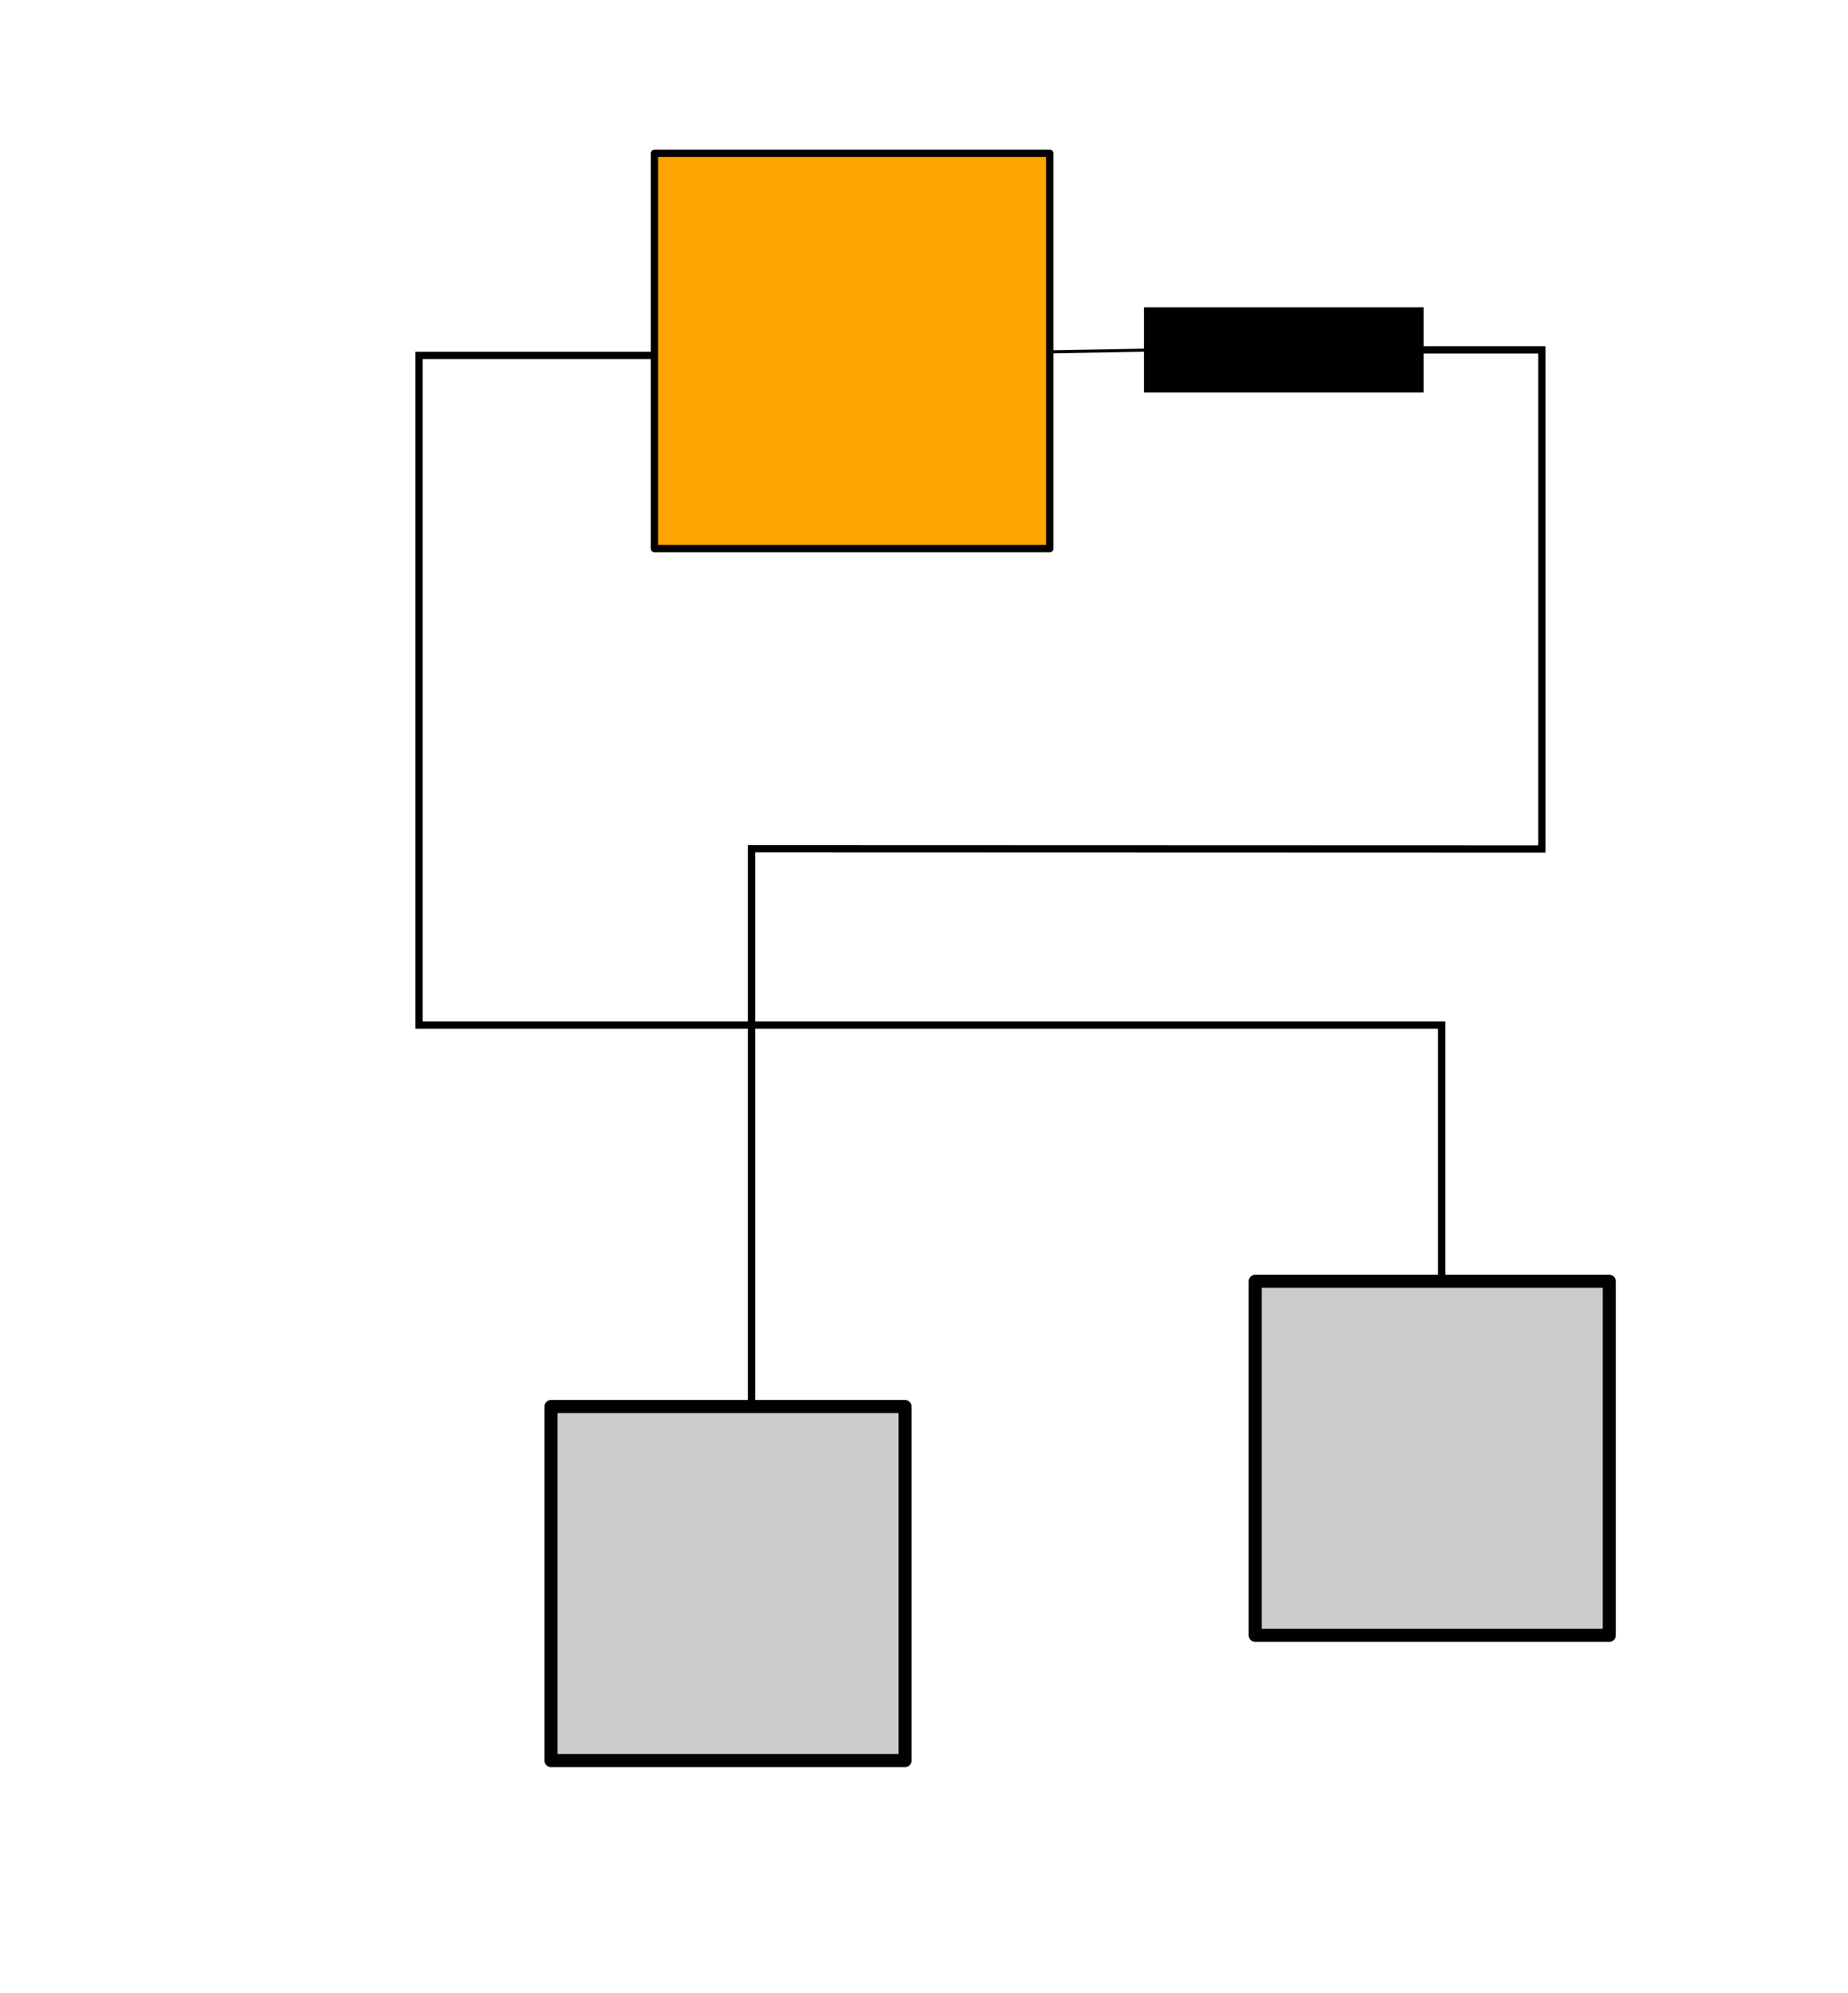
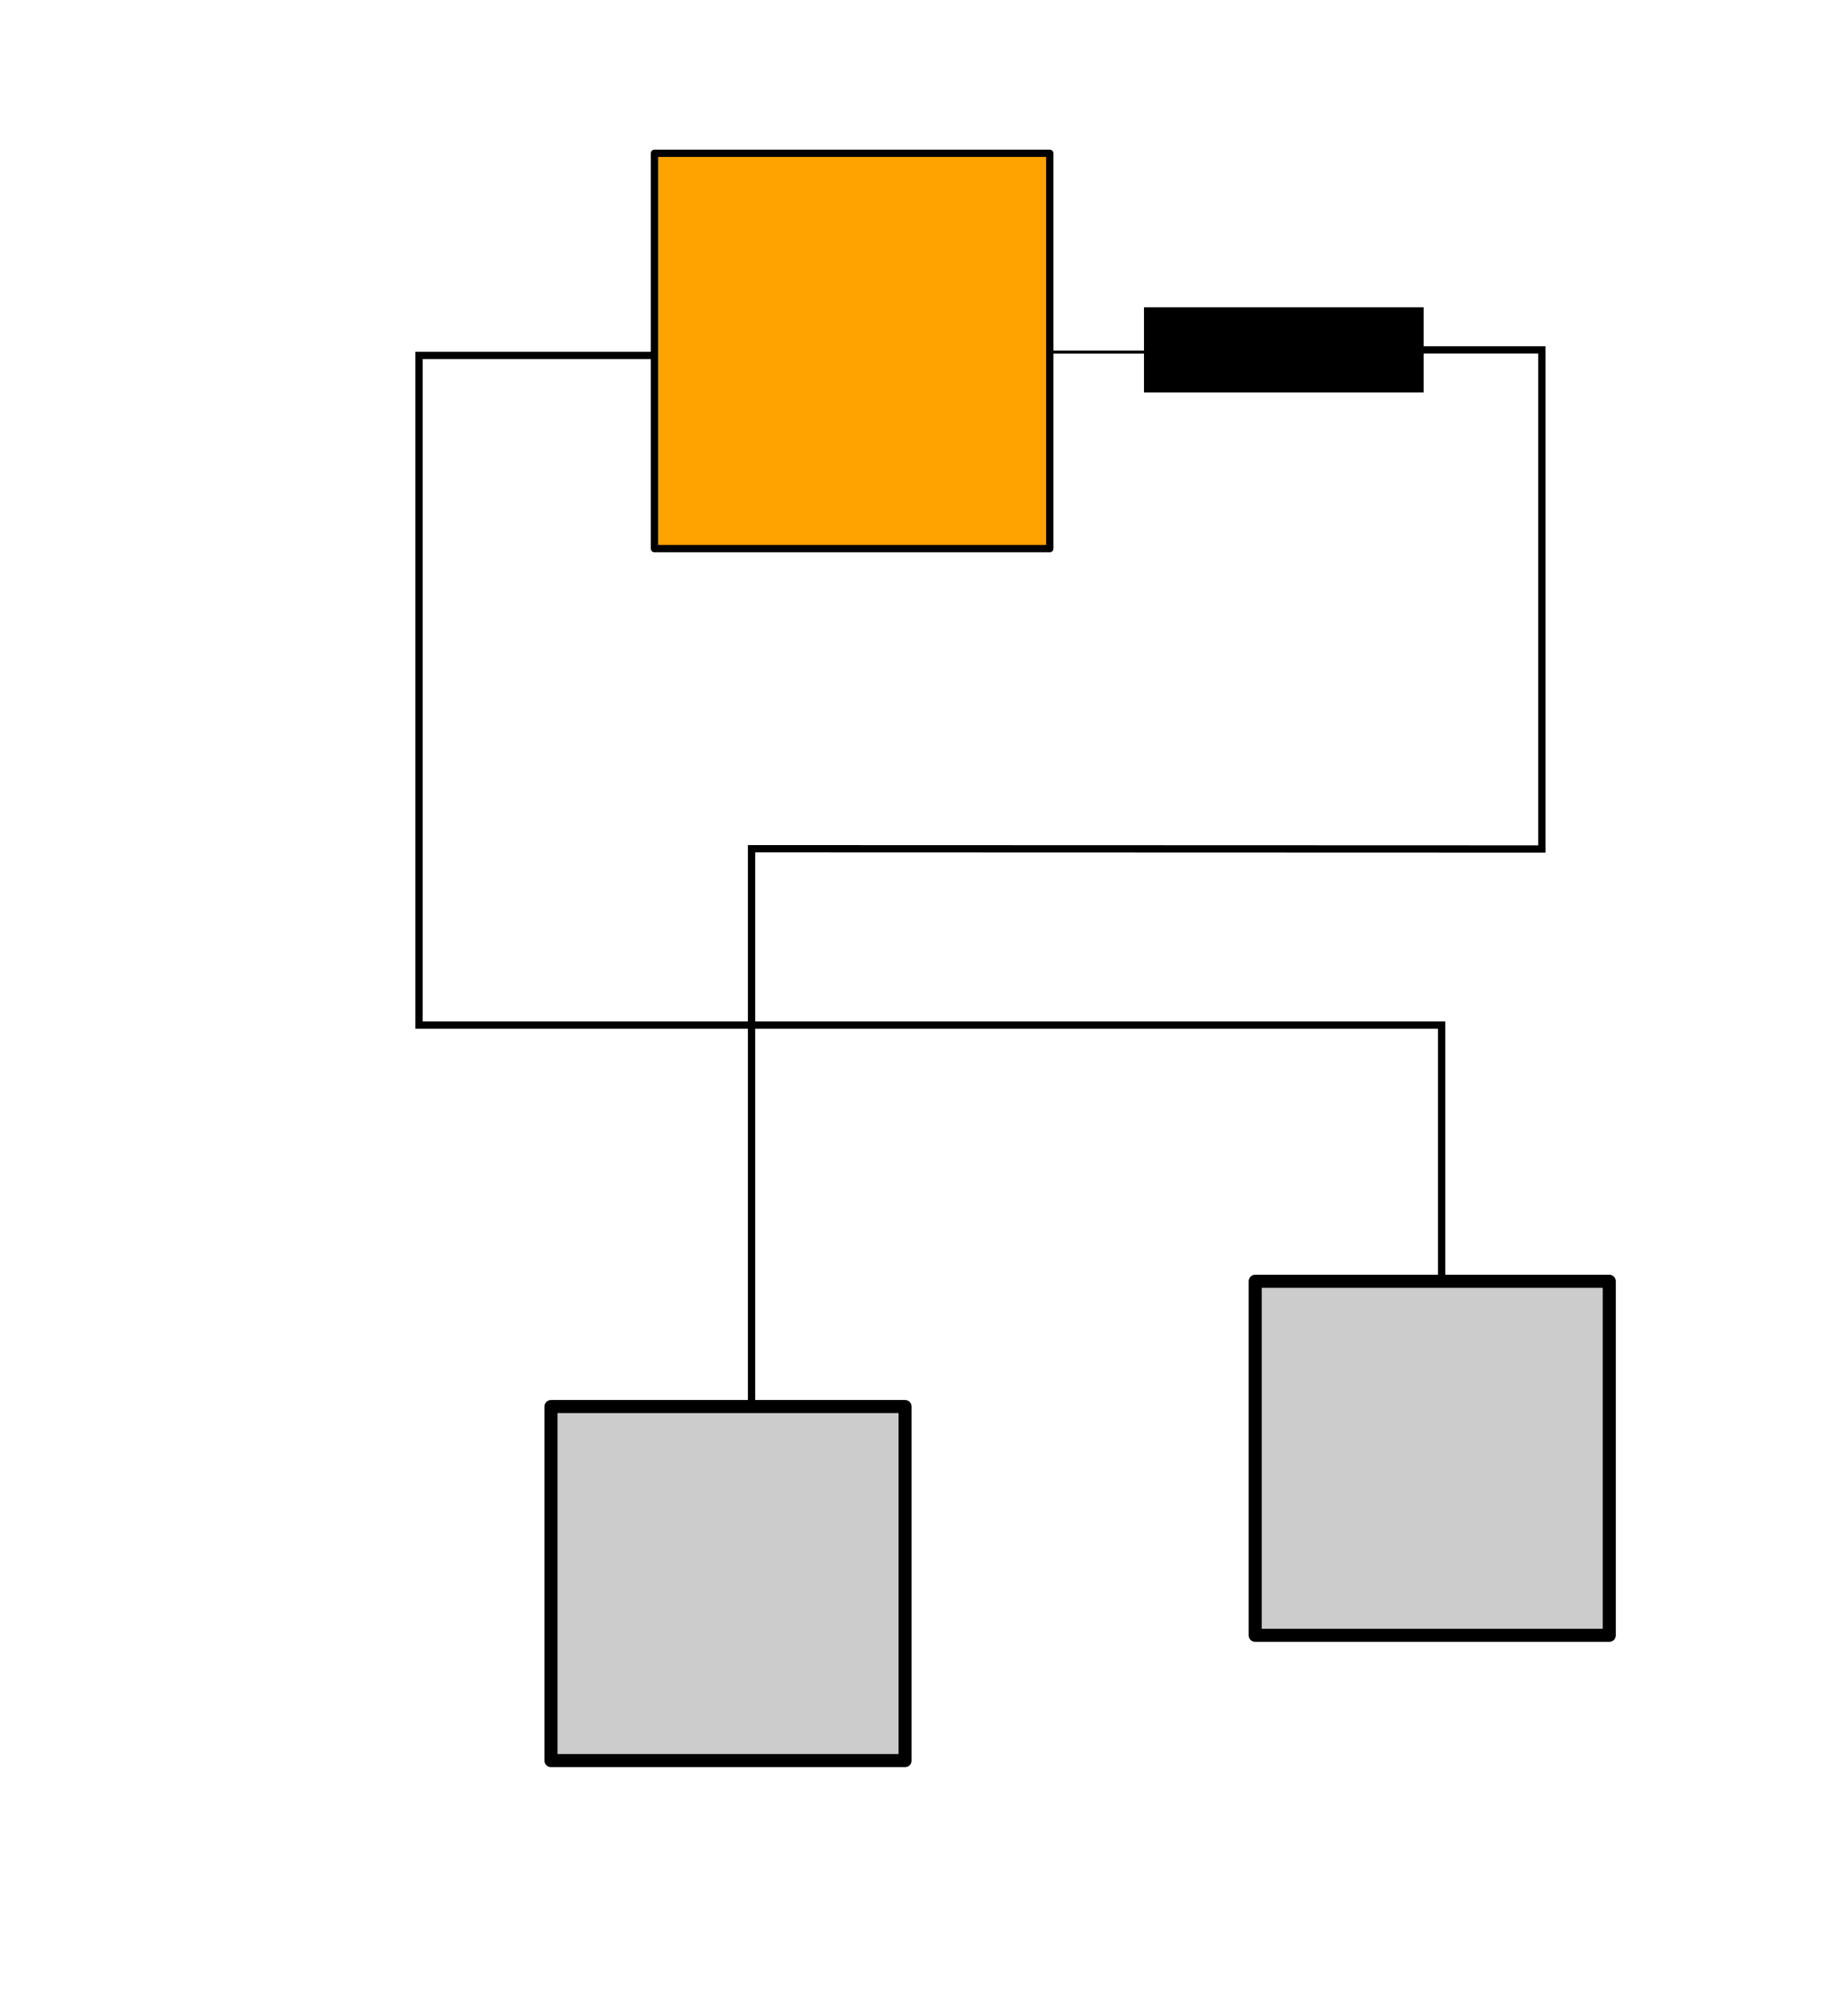
<svg xmlns="http://www.w3.org/2000/svg" width="253.385" height="273.296" viewBox="0 0 253.385 273.296" id="svg2" version="1.1">
  <defs id="defs4" />
  <g id="powerlines" powerlines="" transform="translate(0,2)">
-     <path style="fill:none;fill-rule:evenodd;stroke:#000000;stroke-width:0.42px;stroke-linecap:butt;stroke-linejoin:miter;stroke-opacity:1" d="M 158.651,45.979 L 142.314,46.278" id="path3380-1" />
-     <path style="fill:none;fill-rule:evenodd;stroke:#000000;stroke-width:1px;stroke-linecap:butt;stroke-linejoin:miter;stroke-opacity:1" d="M 103.053,197.811 L 103.053,114.383 L 211.422,114.421 L 211.422,45.979 L 194.792,45.979" id="path4166" />
+     <path style="fill:none;fill-rule:evenodd;stroke:#000000;stroke-width:0.42px;stroke-linecap:butt;stroke-linejoin:miter;stroke-opacity:1" d="M 141.197,46.278 L 159.506,46.278" id="path3380-1" />
+     <path style="fill:none;fill-rule:evenodd;stroke:#000000;stroke-width:1px;stroke-linecap:butt;stroke-linejoin:miter;stroke-opacity:1" d="M 103.053,197.811 L 103.053,114.383 L 211.422,114.421 L 211.422,45.979 L 192.518,45.979" id="path4166" />
    <path id="path4169" d="M 197.678,177.732 L 197.678,138.569 L 57.458,138.569 L 57.458,46.74 L 94.969,46.74" style="fill:none;fill-rule:evenodd;stroke:#000000;stroke-width:1px;stroke-linecap:butt;stroke-linejoin:miter;stroke-opacity:1" />
  </g>
  <g transform="translate(114.5869,48.403)" id="generators">
    <rect y="-27.379" x="-24.849" height="54.208" width="54.208" id="rect4209" style="opacity:1;fill:#ffa300;fill-opacity:1;stroke:#000000;stroke-width:1;stroke-linejoin:round;stroke-miterlimit:4;stroke-dasharray:none;stroke-dashoffset:0;stroke-opacity:1" />
  </g>
  <g transform="translate(-15.38192,2.380042)" id="sockets">
    <rect y="190.496" x="90.933" height="48.552" width="48.552" id="rect4171" style="opacity:1;fill:#cccccc;fill-opacity:1;stroke:#000000;stroke-width:1.791;stroke-linejoin:round;stroke-miterlimit:4;stroke-dasharray:none;stroke-dashoffset:0;stroke-opacity:1" />
    <rect style="opacity:1;fill:#cccccc;fill-opacity:1;stroke:#000000;stroke-width:1.791;stroke-linejoin:round;stroke-miterlimit:4;stroke-dasharray:none;stroke-dashoffset:0;stroke-opacity:1" id="rect4149" width="48.552" height="48.552" x="187.496" y="173.318" />
  </g>
  <g transform="translate(-85.73159,24.27616)" id="switches">
    <path id="path4148-3" d="M 280.523,18.279 L 280.523,29.127 C 243.015,29.127 280.523,29.127 243.015,29.127 L 243.015,18.279 Z" style="fill:#000000;fill-opacity:1;fill-rule:evenodd;stroke:#000000;stroke-width:0.84px;stroke-linecap:butt;stroke-linejoin:miter;stroke-opacity:1" />
  </g>
</svg>
